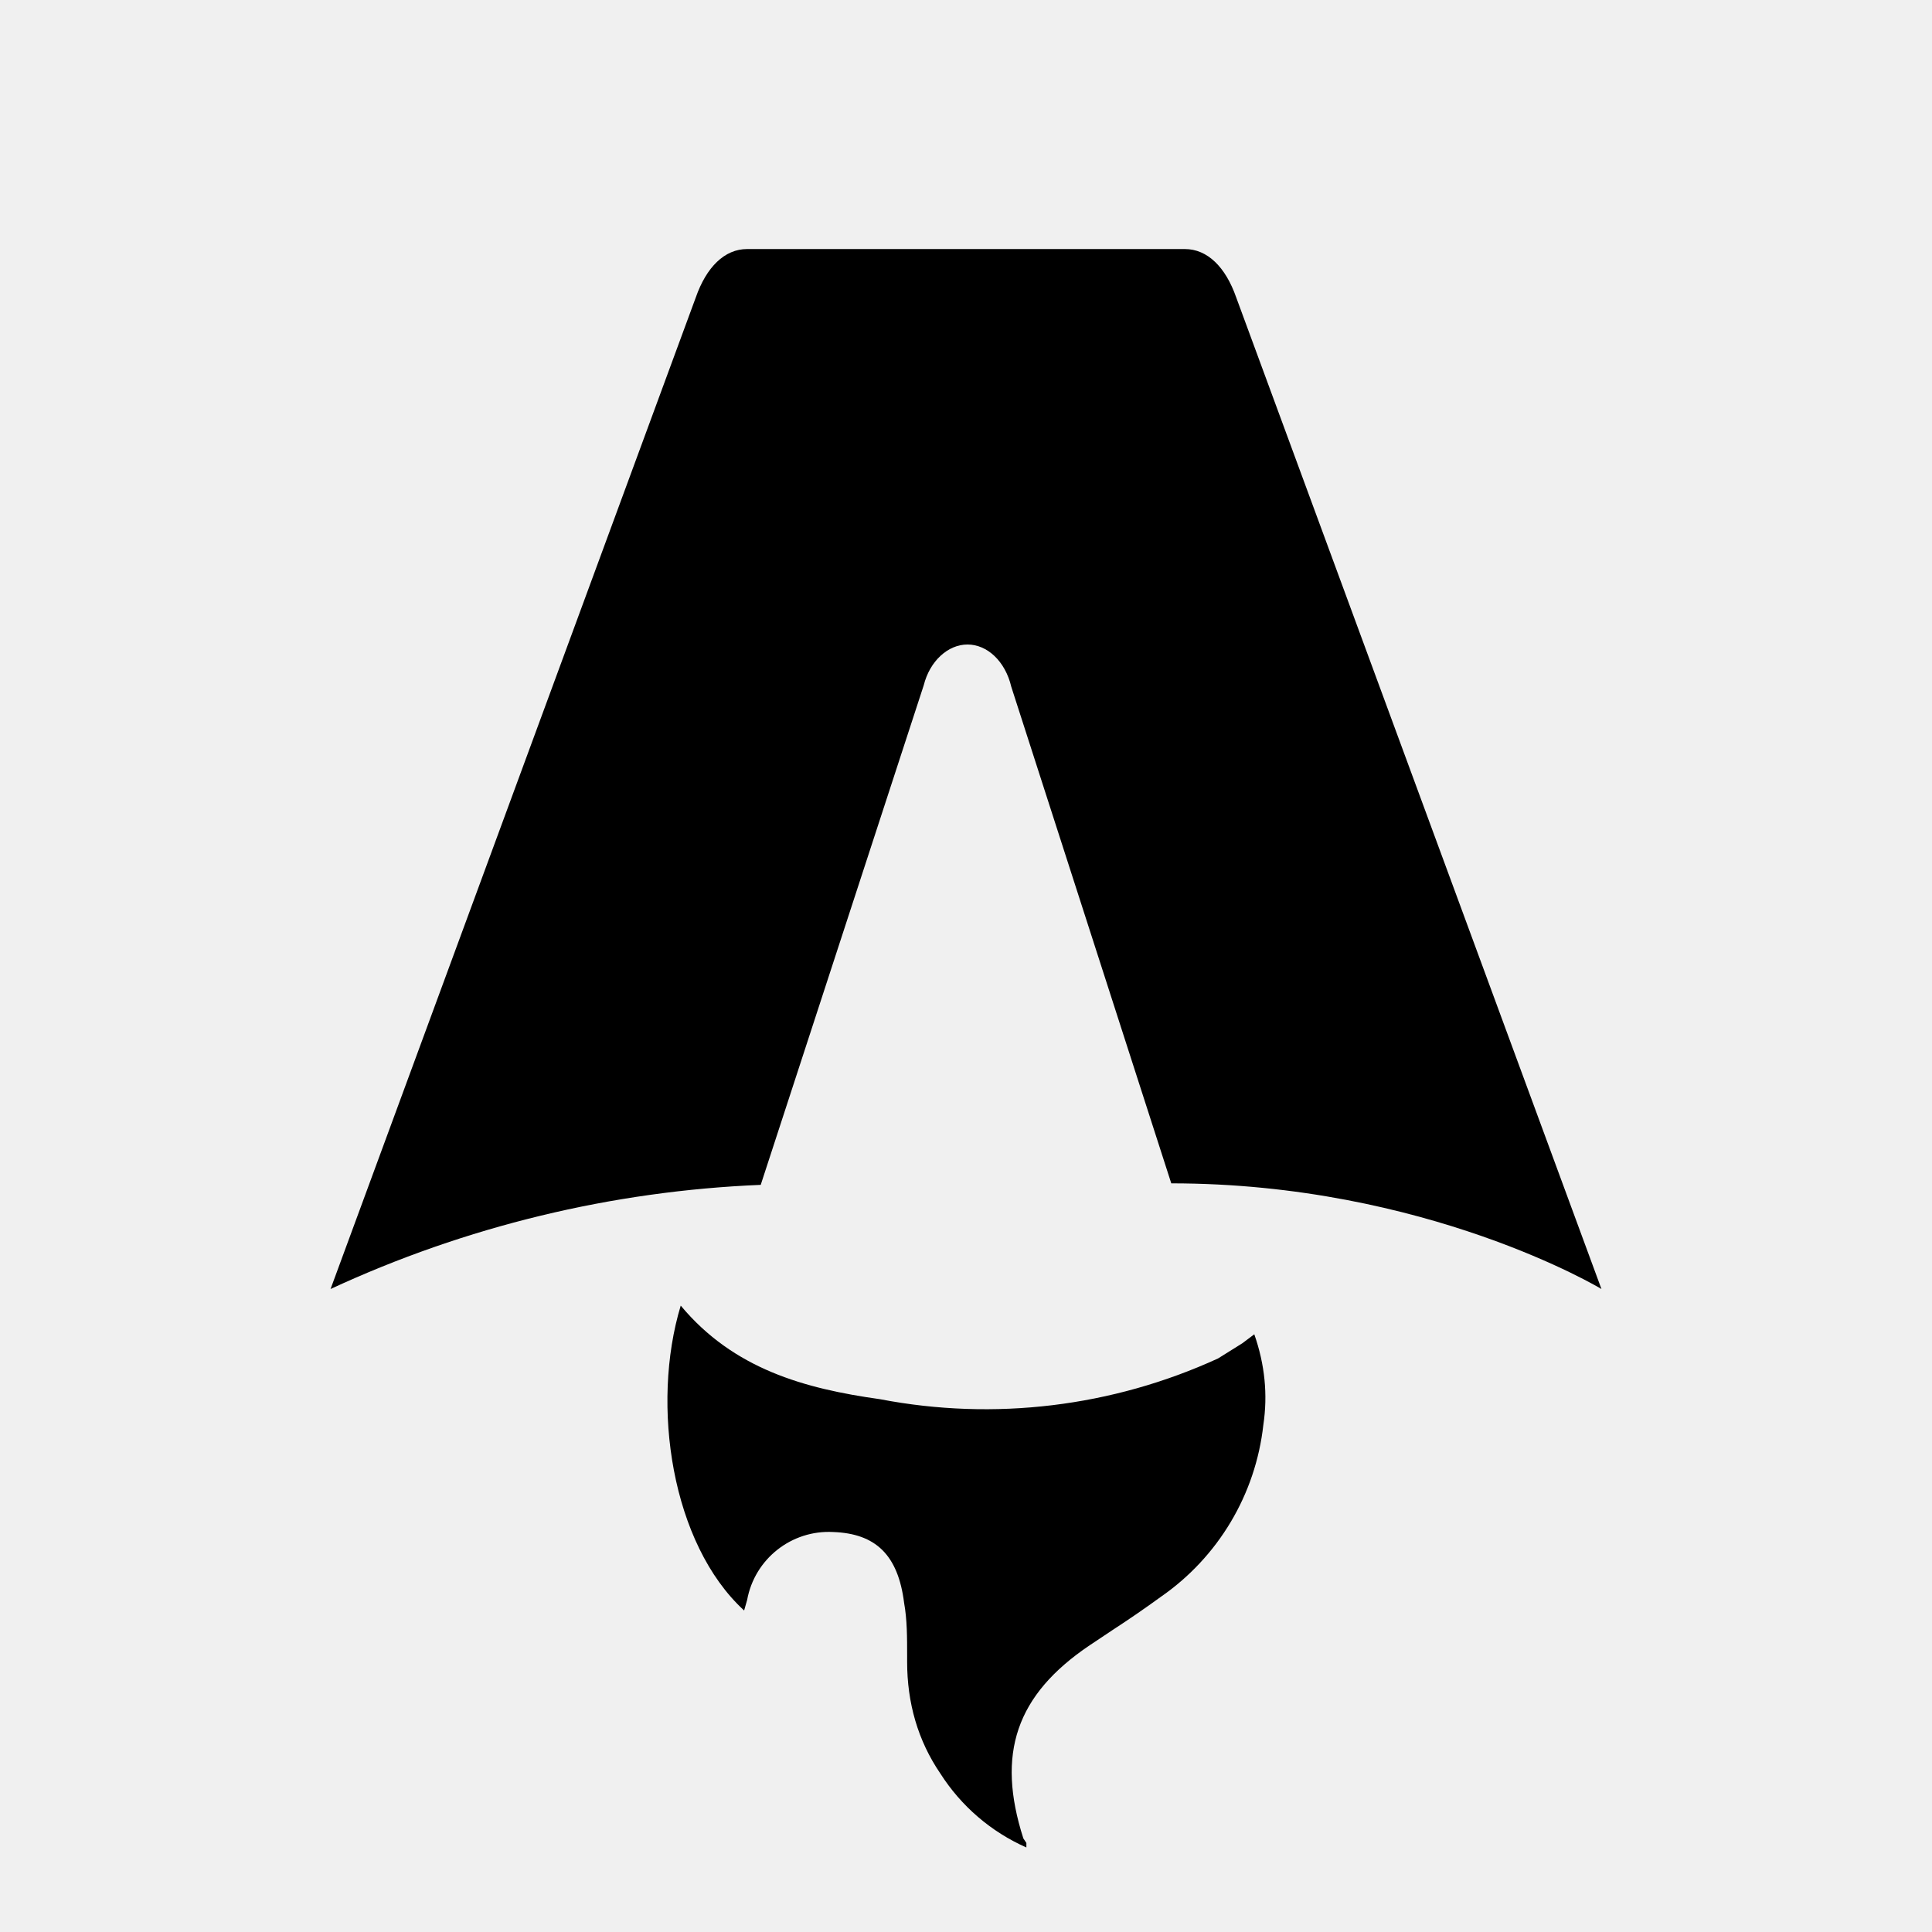
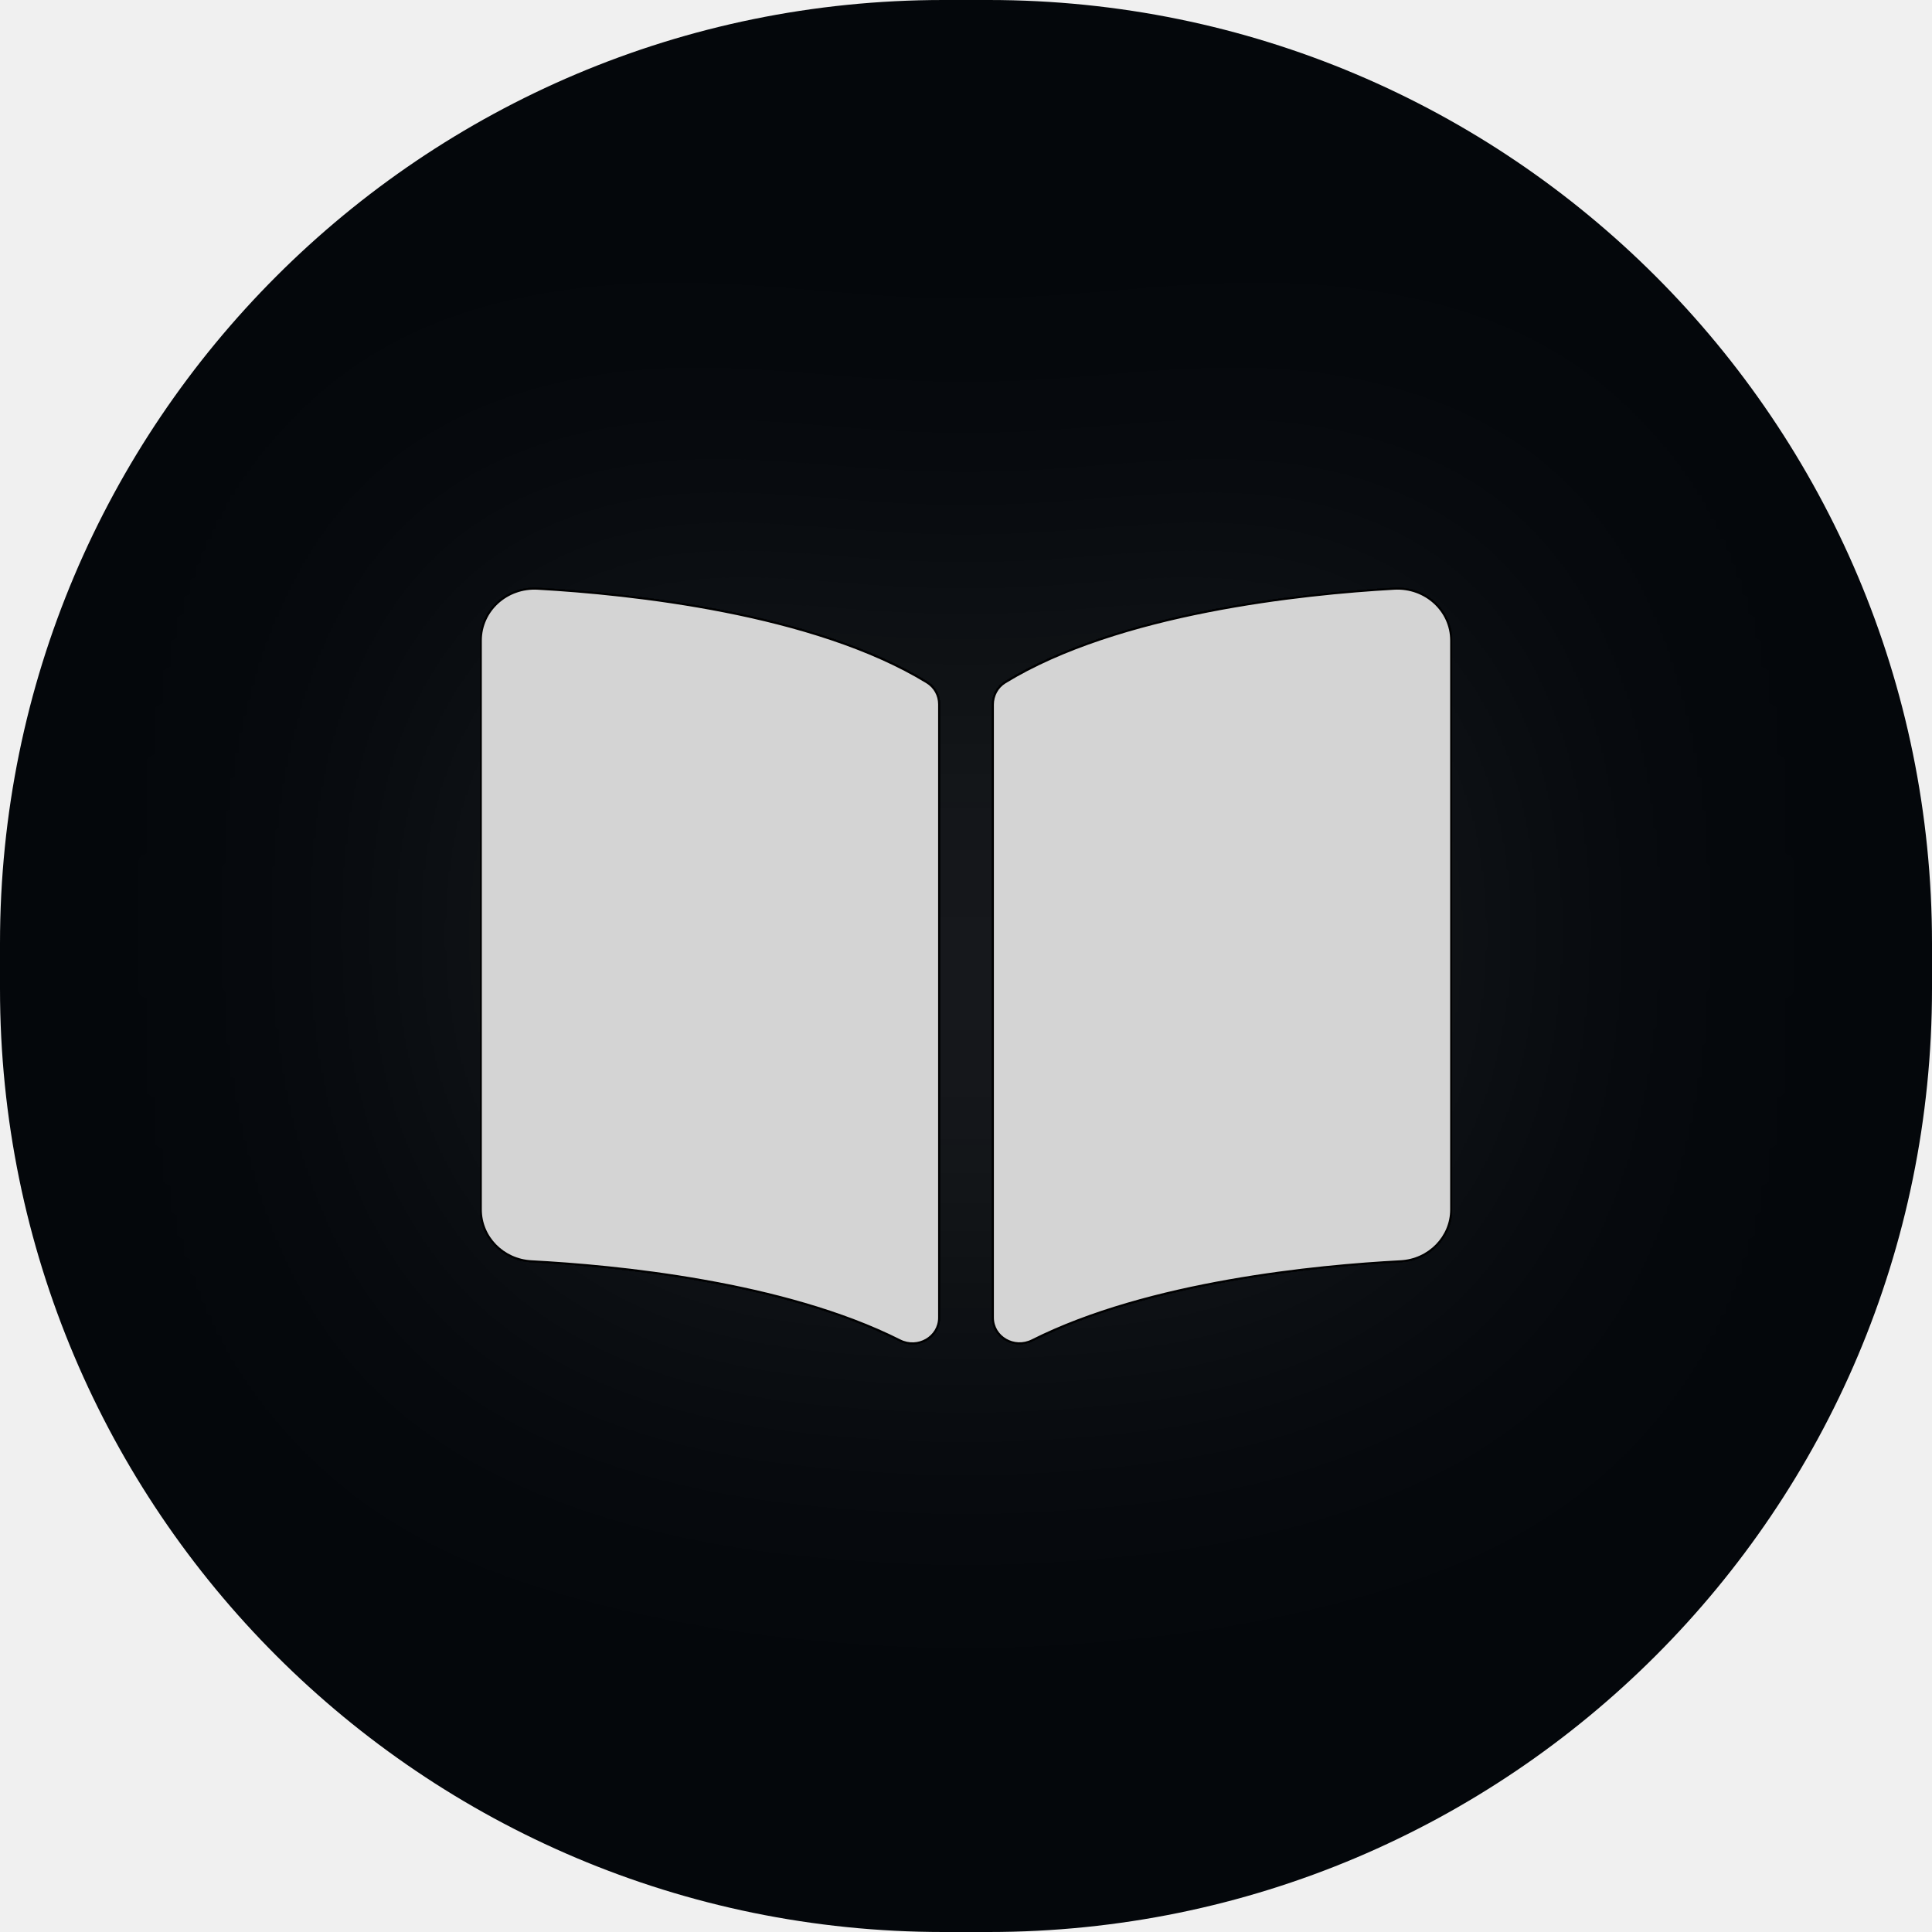
- <svg xmlns="http://www.w3.org/2000/svg" fill="none" viewBox="0 0 128 128">
-   <path d="M50.4 78.5a75.1 75.1 0 0 0-28.5 6.9l24.2-65.7c.7-2 1.9-3.2 3.4-3.2h29c1.5 0 2.7 1.2 3.4 3.2l24.2 65.7s-11.6-7-28.5-7L67 45.5c-.4-1.7-1.6-2.8-2.9-2.8-1.3 0-2.5 1.1-2.9 2.7L50.4 78.5Zm-1.1 28.2Zm-4.2-20.2c-2 6.6-.6 15.8 4.2 20.2a17.5 17.5 0 0 1 .2-.7 5.5 5.5 0 0 1 5.7-4.5c2.8.1 4.3 1.5 4.7 4.7.2 1.1.2 2.3.2 3.5v.4c0 2.7.7 5.2 2.2 7.4a13 13 0 0 0 5.7 4.9v-.3l-.2-.3c-1.8-5.6-.5-9.5 4.4-12.8l1.5-1a73 73 0 0 0 3.2-2.2 16 16 0 0 0 6.8-11.4c.3-2 .1-4-.6-6l-.8.6-1.6 1a37 37 0 0 1-22.4 2.7c-5-.7-9.7-2-13.2-6.2Z" />
-   <style>
-         path { fill: #000; }
-         @media (prefers-color-scheme: dark) {
-             path { fill: #FFF; }
-         }
-     </style>
+ <svg xmlns="http://www.w3.org/2000/svg" width="1024" height="1024" viewBox="0 0 1024 1024" fill="none">
+   <g clip-path="url(#clip0_98_150)">
+     <rect width="1024" height="1024" rx="153" fill="#04070B" />
+     <g filter="url(#filter0_d_98_150)">
+       <path d="M738.973 312.059C690.047 314.836 592.803 324.943 532.771 361.69C528.628 364.226 526.28 368.735 526.28 373.449V698.313C526.28 708.625 537.556 715.143 547.065 710.357C608.829 679.27 698.154 670.788 742.321 668.467C757.401 667.672 769.123 655.584 769.123 641.093V339.469C769.132 323.657 755.418 311.131 738.973 312.059ZM491.229 361.69C431.206 324.943 333.962 314.845 285.036 312.059C268.59 311.131 254.877 323.657 254.877 339.469V641.102C254.877 655.601 266.599 667.69 281.679 668.476C325.864 670.797 415.233 679.288 476.998 710.393C486.479 715.169 497.72 708.661 497.72 698.376V373.288C497.72 368.565 495.38 364.235 491.229 361.69Z" fill="#D4D4D4" />
+       <path d="M738.973 312.059C690.047 314.836 592.803 324.943 532.771 361.69C528.628 364.226 526.28 368.735 526.28 373.449V698.313C526.28 708.625 537.556 715.143 547.065 710.357C608.829 679.27 698.154 670.788 742.321 668.467C757.401 667.672 769.123 655.584 769.123 641.093V339.469C769.132 323.657 755.418 311.131 738.973 312.059ZM491.229 361.69C431.206 324.943 333.962 314.845 285.036 312.059C268.59 311.131 254.877 323.657 254.877 339.469V641.102C254.877 655.601 266.599 667.69 281.679 668.476C325.864 670.797 415.233 679.288 476.998 710.393C486.479 715.169 497.72 708.661 497.72 698.376V373.288C497.72 368.565 495.38 364.235 491.229 361.69Z" stroke="black" />
+     </g>
+   </g>
+   <defs>
+     <filter id="filter0_d_98_150" x="54.877" y="112.011" width="914.246" height="799.978" filterUnits="userSpaceOnUse" color-interpolation-filters="sRGB">
+       <feFlood flood-opacity="0" result="BackgroundImageFix" />
+       <feColorMatrix in="SourceAlpha" type="matrix" values="0 0 0 0 0 0 0 0 0 0 0 0 0 0 0 0 0 0 127 0" result="hardAlpha" />
+       <feOffset />
+       <feGaussianBlur stdDeviation="100" />
+       <feComposite in2="hardAlpha" operator="out" />
+       <feColorMatrix type="matrix" values="0 0 0 0 0.831 0 0 0 0 0.831 0 0 0 0 0.831 0 0 0 0.1 0" />
+       <feBlend mode="normal" in2="BackgroundImageFix" result="effect1_dropShadow_98_150" />
+       <feBlend mode="normal" in="SourceGraphic" in2="effect1_dropShadow_98_150" result="shape" />
+     </filter>
+     <clipPath id="clip0_98_150">
+       <rect width="1024" height="1024" rx="500" fill="white" />
+     </clipPath>
+   </defs>
</svg>
